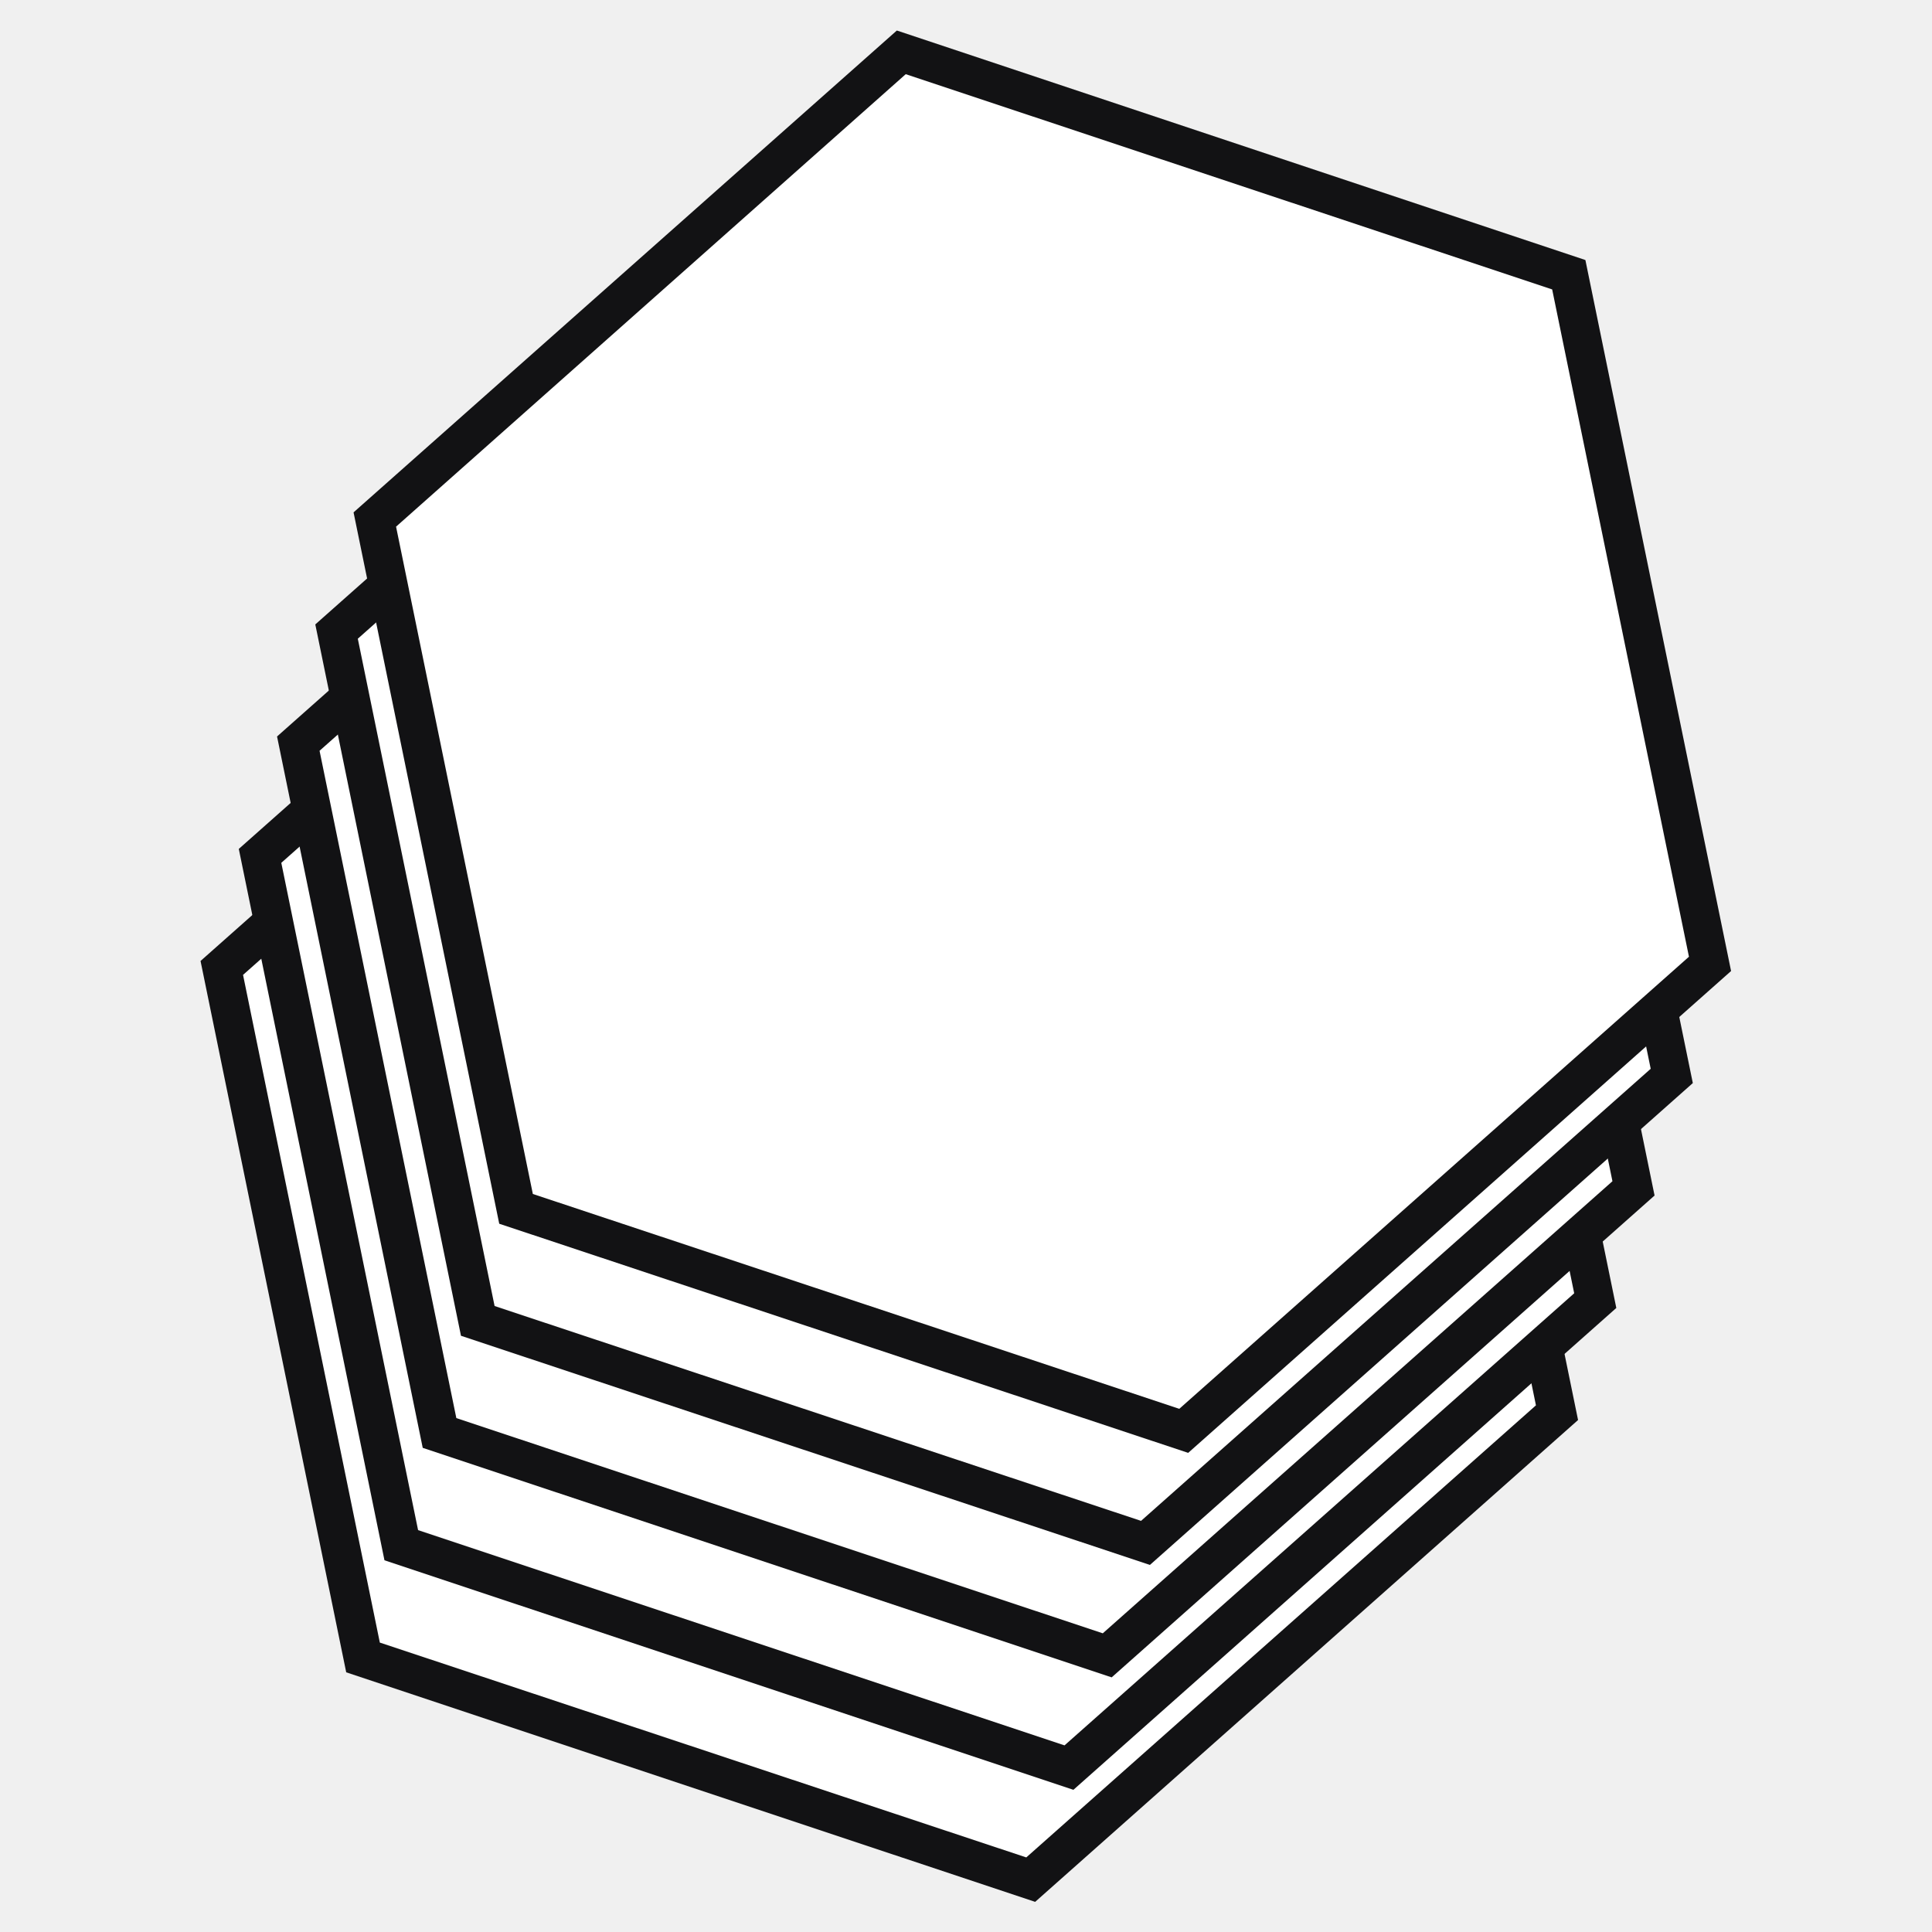
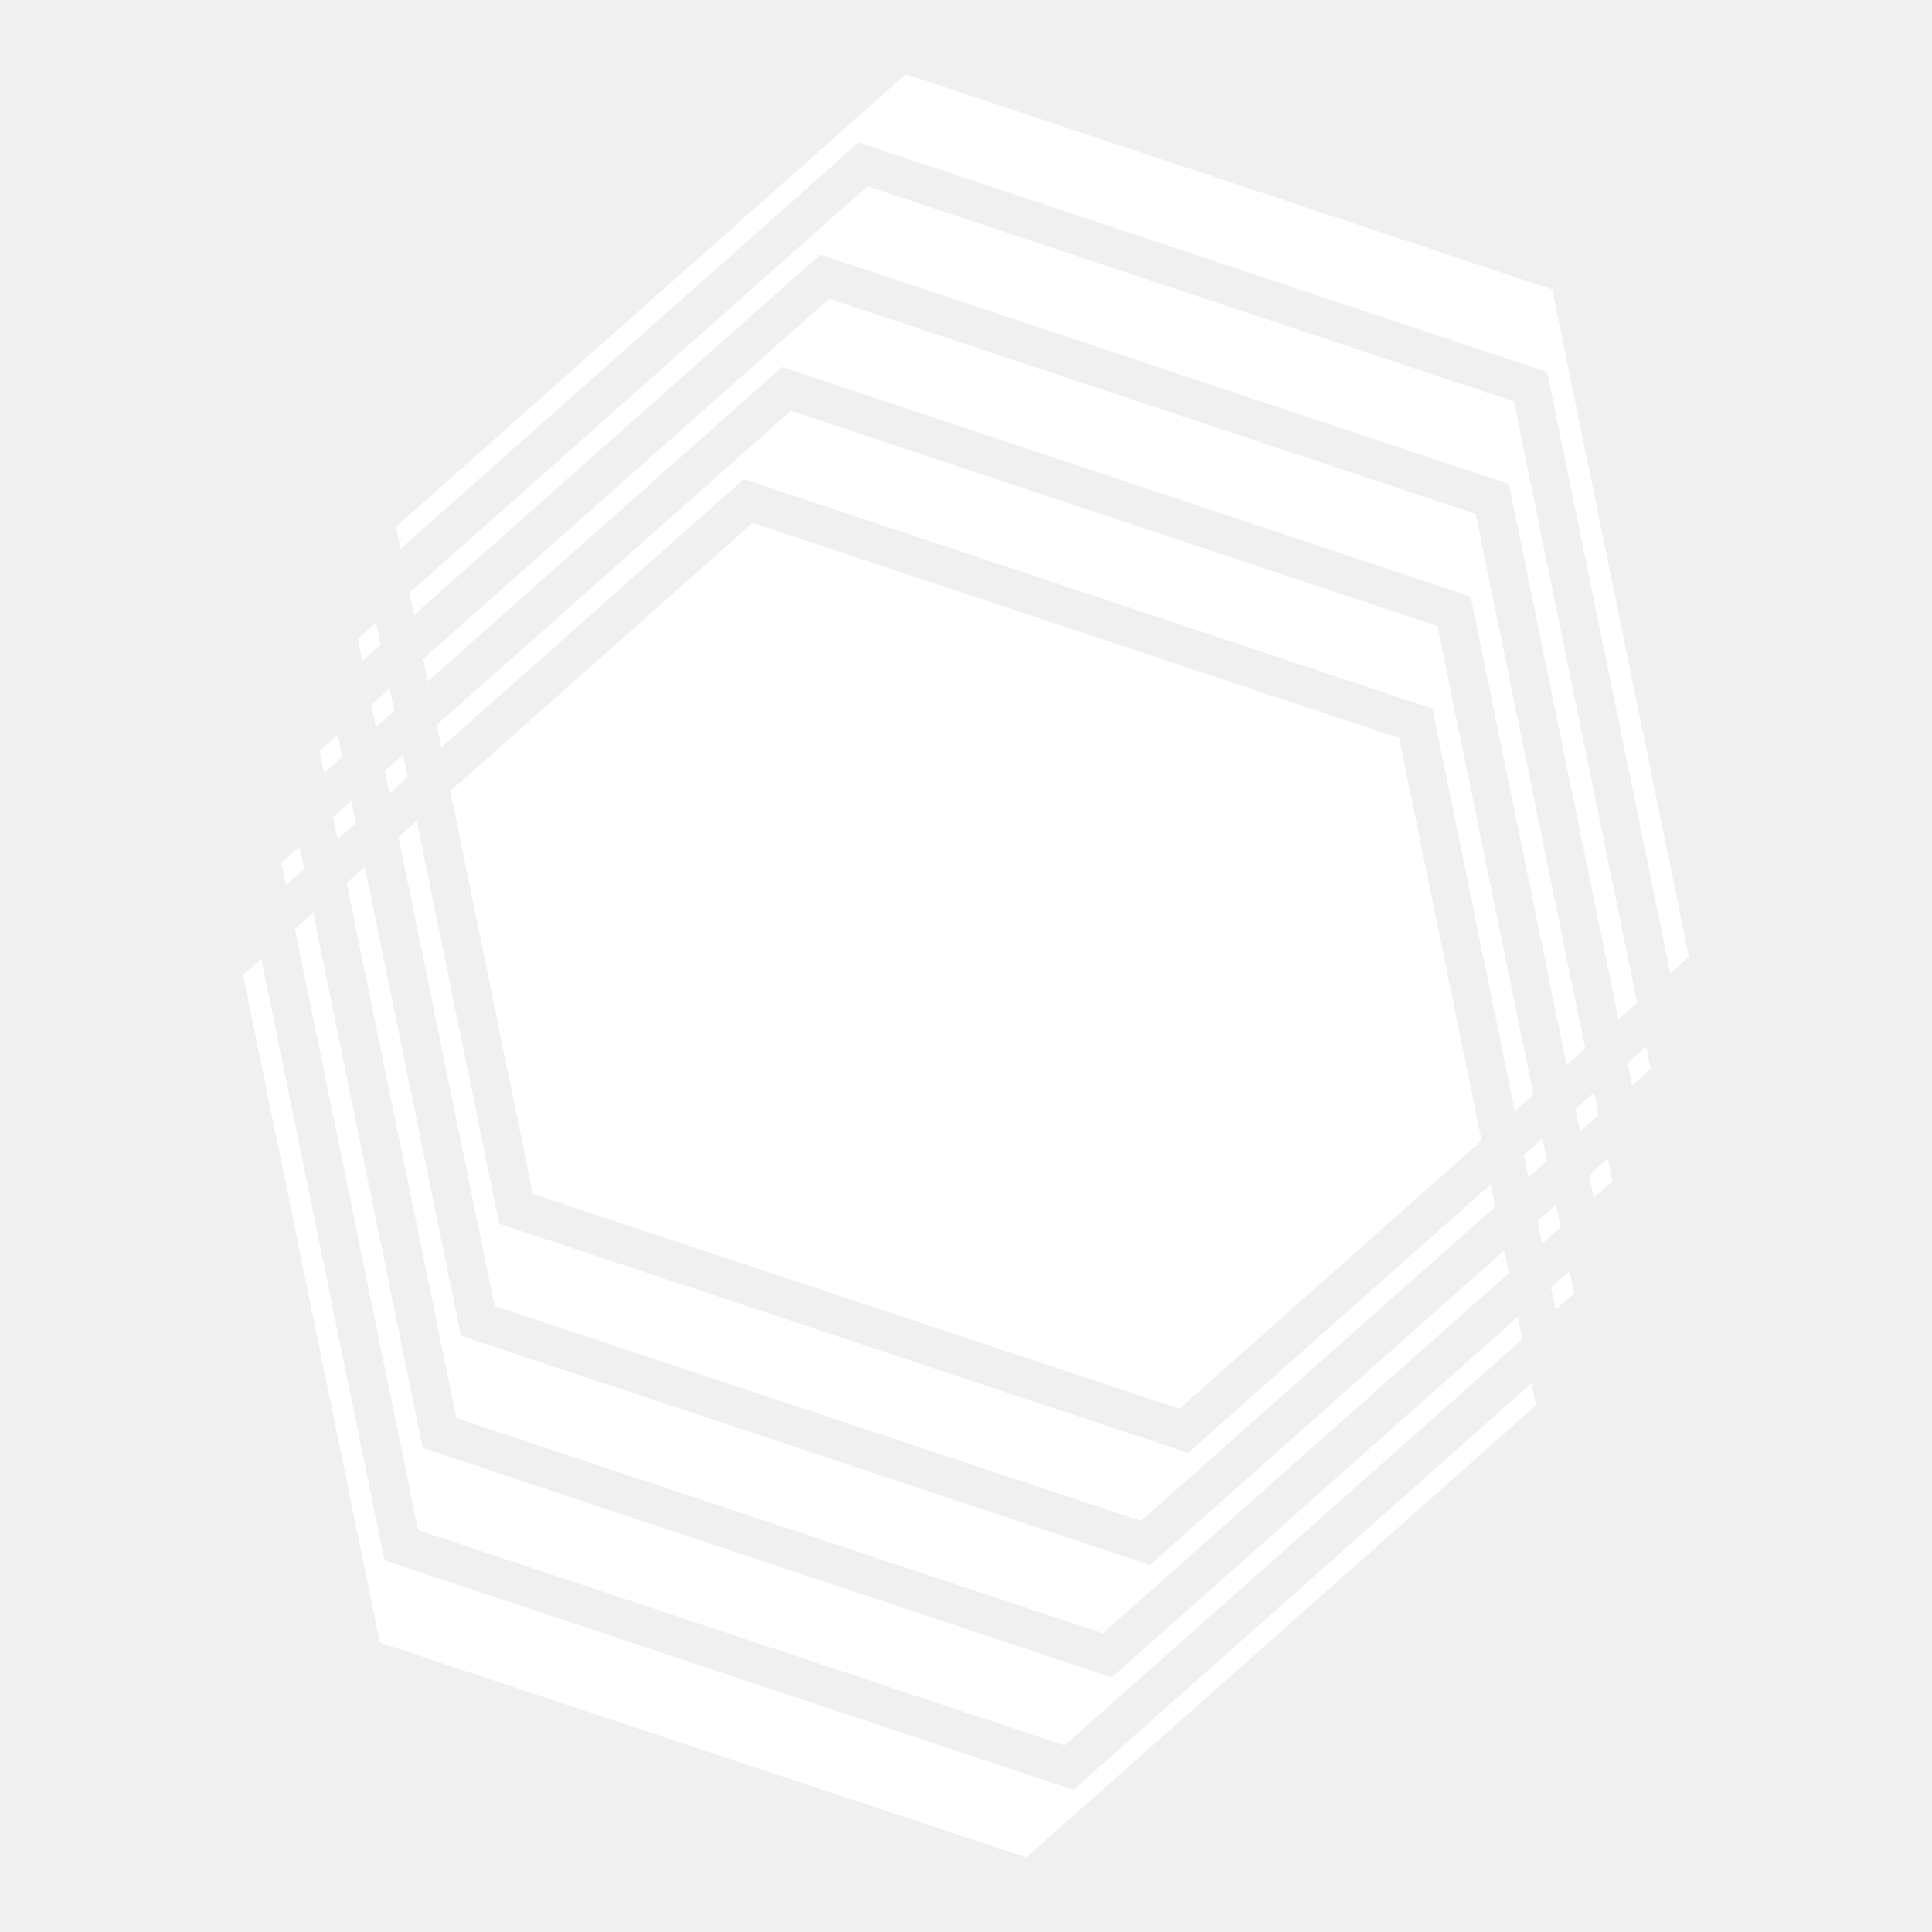
<svg xmlns="http://www.w3.org/2000/svg" viewBox="0 0 500 500" role="img">
-   <polygon points="94,428.9 57.4,250.5 193.6,129.6 366.4,187.2 403,365.6 266.8,486.4      " fill="#ffffff" />
-   <path d="M194.8,135.3L362.1,191l35.4,172.7l-131.9,117L98.3,425.1L62.9,252.3L194.8,135.3L194.8,135.3z        M192.5,124L51.9,248.7l37.7,184.1l178.3,59.4l140.5-124.7l-37.7-184.1L192.5,124L192.5,124z" fill="#121214" />
-   <polygon points="103.9,399.9 67.3,221.5 203.5,100.6 376.3,158.1 412.9,336.5 276.7,457.4      " fill="#ffffff" />
-   <path d="M204.7,106.3L372,162l35.4,172.7l-131.9,117l-167.3-55.7L72.8,223.3L204.7,106.3L204.7,106.3z        M202.4,95L61.8,219.7l37.7,184.1l178.3,59.4l140.5-124.7l-37.7-184.1L202.4,95L202.4,95z" fill="#121214" />
-   <polygon points="113.8,370.9 77.2,192.5 213.4,71.6 386.2,129.1 422.8,307.5 286.6,428.4      " fill="#ffffff" />
-   <path d="M214.6,77.3L381.9,133l35.4,172.7l-131.9,117L118.1,367L82.7,194.3L214.6,77.3L214.6,77.3z M212.3,65.9       L71.7,190.6l37.7,184.1l178.3,59.4l140.5-124.7l-37.7-184.1L212.3,65.9L212.3,65.9z" fill="#121214" />
-   <polygon points="123.7,341.9 87.1,163.5 223.3,42.6 396.1,100.1 432.7,278.5 296.5,399.4      " fill="#ffffff" />
-   <path d="M224.5,48.2l167.3,55.7l35.4,172.7l-131.9,117L128,338L92.6,165.3L224.5,48.2L224.5,48.2z M222.2,36.9       L81.6,161.6l37.7,184.1L297.6,405l140.5-124.7L400.4,96.3L222.2,36.9L222.2,36.9z" fill="#121214" />
-   <polygon points="133.6,312.8 97,134.4 233.2,13.6 406,71.1 442.6,249.5 306.4,370.4      " fill="#ffffff" />
-   <path d="M234.4,19.2l167.3,55.7l35.4,172.7l-131.9,117L137.9,309l-35.4-172.7L234.4,19.2L234.4,19.2z        M232.1,7.9L91.5,132.6l37.7,184.1L307.5,376l140.5-124.7L410.3,67.3L232.1,7.9L232.1,7.9z" fill="#121214" />
+   <defs>
+     <mask id="sp-knockout" maskUnits="userSpaceOnUse" x="0" y="0" width="500" height="500">
+       <rect x="0" y="0" width="500" height="500" fill="#fff" />
+       <path d="M194.8,135.3L362.1,191l35.4,172.7l-131.9,117L98.3,425.1L62.9,252.3L194.8,135.3L194.8,135.3z        M192.5,124L51.9,248.7l37.7,184.1l178.3,59.4l140.5-124.7l-37.7-184.1L192.5,124L192.5,124z" fill="#000" />
+       <path d="M204.7,106.3L372,162l35.4,172.7l-131.9,117l-167.3-55.7L72.8,223.3L204.7,106.3L204.7,106.3z        M202.4,95L61.8,219.7l37.7,184.1l178.3,59.4l140.5-124.7l-37.7-184.1L202.4,95L202.4,95z" fill="#000" />
+       <path d="M214.6,77.3L381.9,133l35.4,172.7l-131.9,117L118.1,367L82.7,194.3L214.6,77.3L214.6,77.3z M212.3,65.9       L71.7,190.6l37.7,184.1l178.3,59.4l140.5-124.7l-37.7-184.1L212.3,65.9L212.3,65.9z" fill="#000" />
+       <path d="M224.5,48.2l167.3,55.7l35.4,172.7l-131.9,117L128,338L92.6,165.3L224.5,48.2L224.5,48.2z M222.2,36.9       L81.6,161.6l37.7,184.1L297.6,405l140.5-124.7L400.4,96.3L222.2,36.9L222.2,36.9z" fill="#000" />
+       <path d="M234.4,19.2l167.3,55.7l35.4,172.7l-131.9,117L137.9,309l-35.4-172.7L234.4,19.2L234.4,19.2z        M232.1,7.9L91.5,132.6l37.7,184.1L307.5,376l140.5-124.7L410.3,67.3L232.1,7.9L232.1,7.9z" fill="#000" />
+     </mask>
+   </defs>
+   <g mask="url(#sp-knockout)">
+     <polygon points="94,428.9 57.4,250.5 193.6,129.6 366.4,187.2 403,365.6 266.8,486.4      " fill="#ffffff" />
+     <polygon points="103.9,399.9 67.3,221.5 203.5,100.6 376.3,158.1 412.9,336.5 276.7,457.4      " fill="#ffffff" />
+     <polygon points="113.8,370.9 77.2,192.5 213.4,71.6 386.2,129.1 422.8,307.5 286.6,428.4      " fill="#ffffff" />
+     <polygon points="123.7,341.9 87.1,163.5 223.3,42.6 396.1,100.1 432.7,278.5 296.5,399.4      " fill="#ffffff" />
+     <polygon points="133.6,312.8 97,134.4 233.2,13.6 406,71.1 442.6,249.5 306.4,370.4      " fill="#ffffff" />
+   </g>
</svg>
